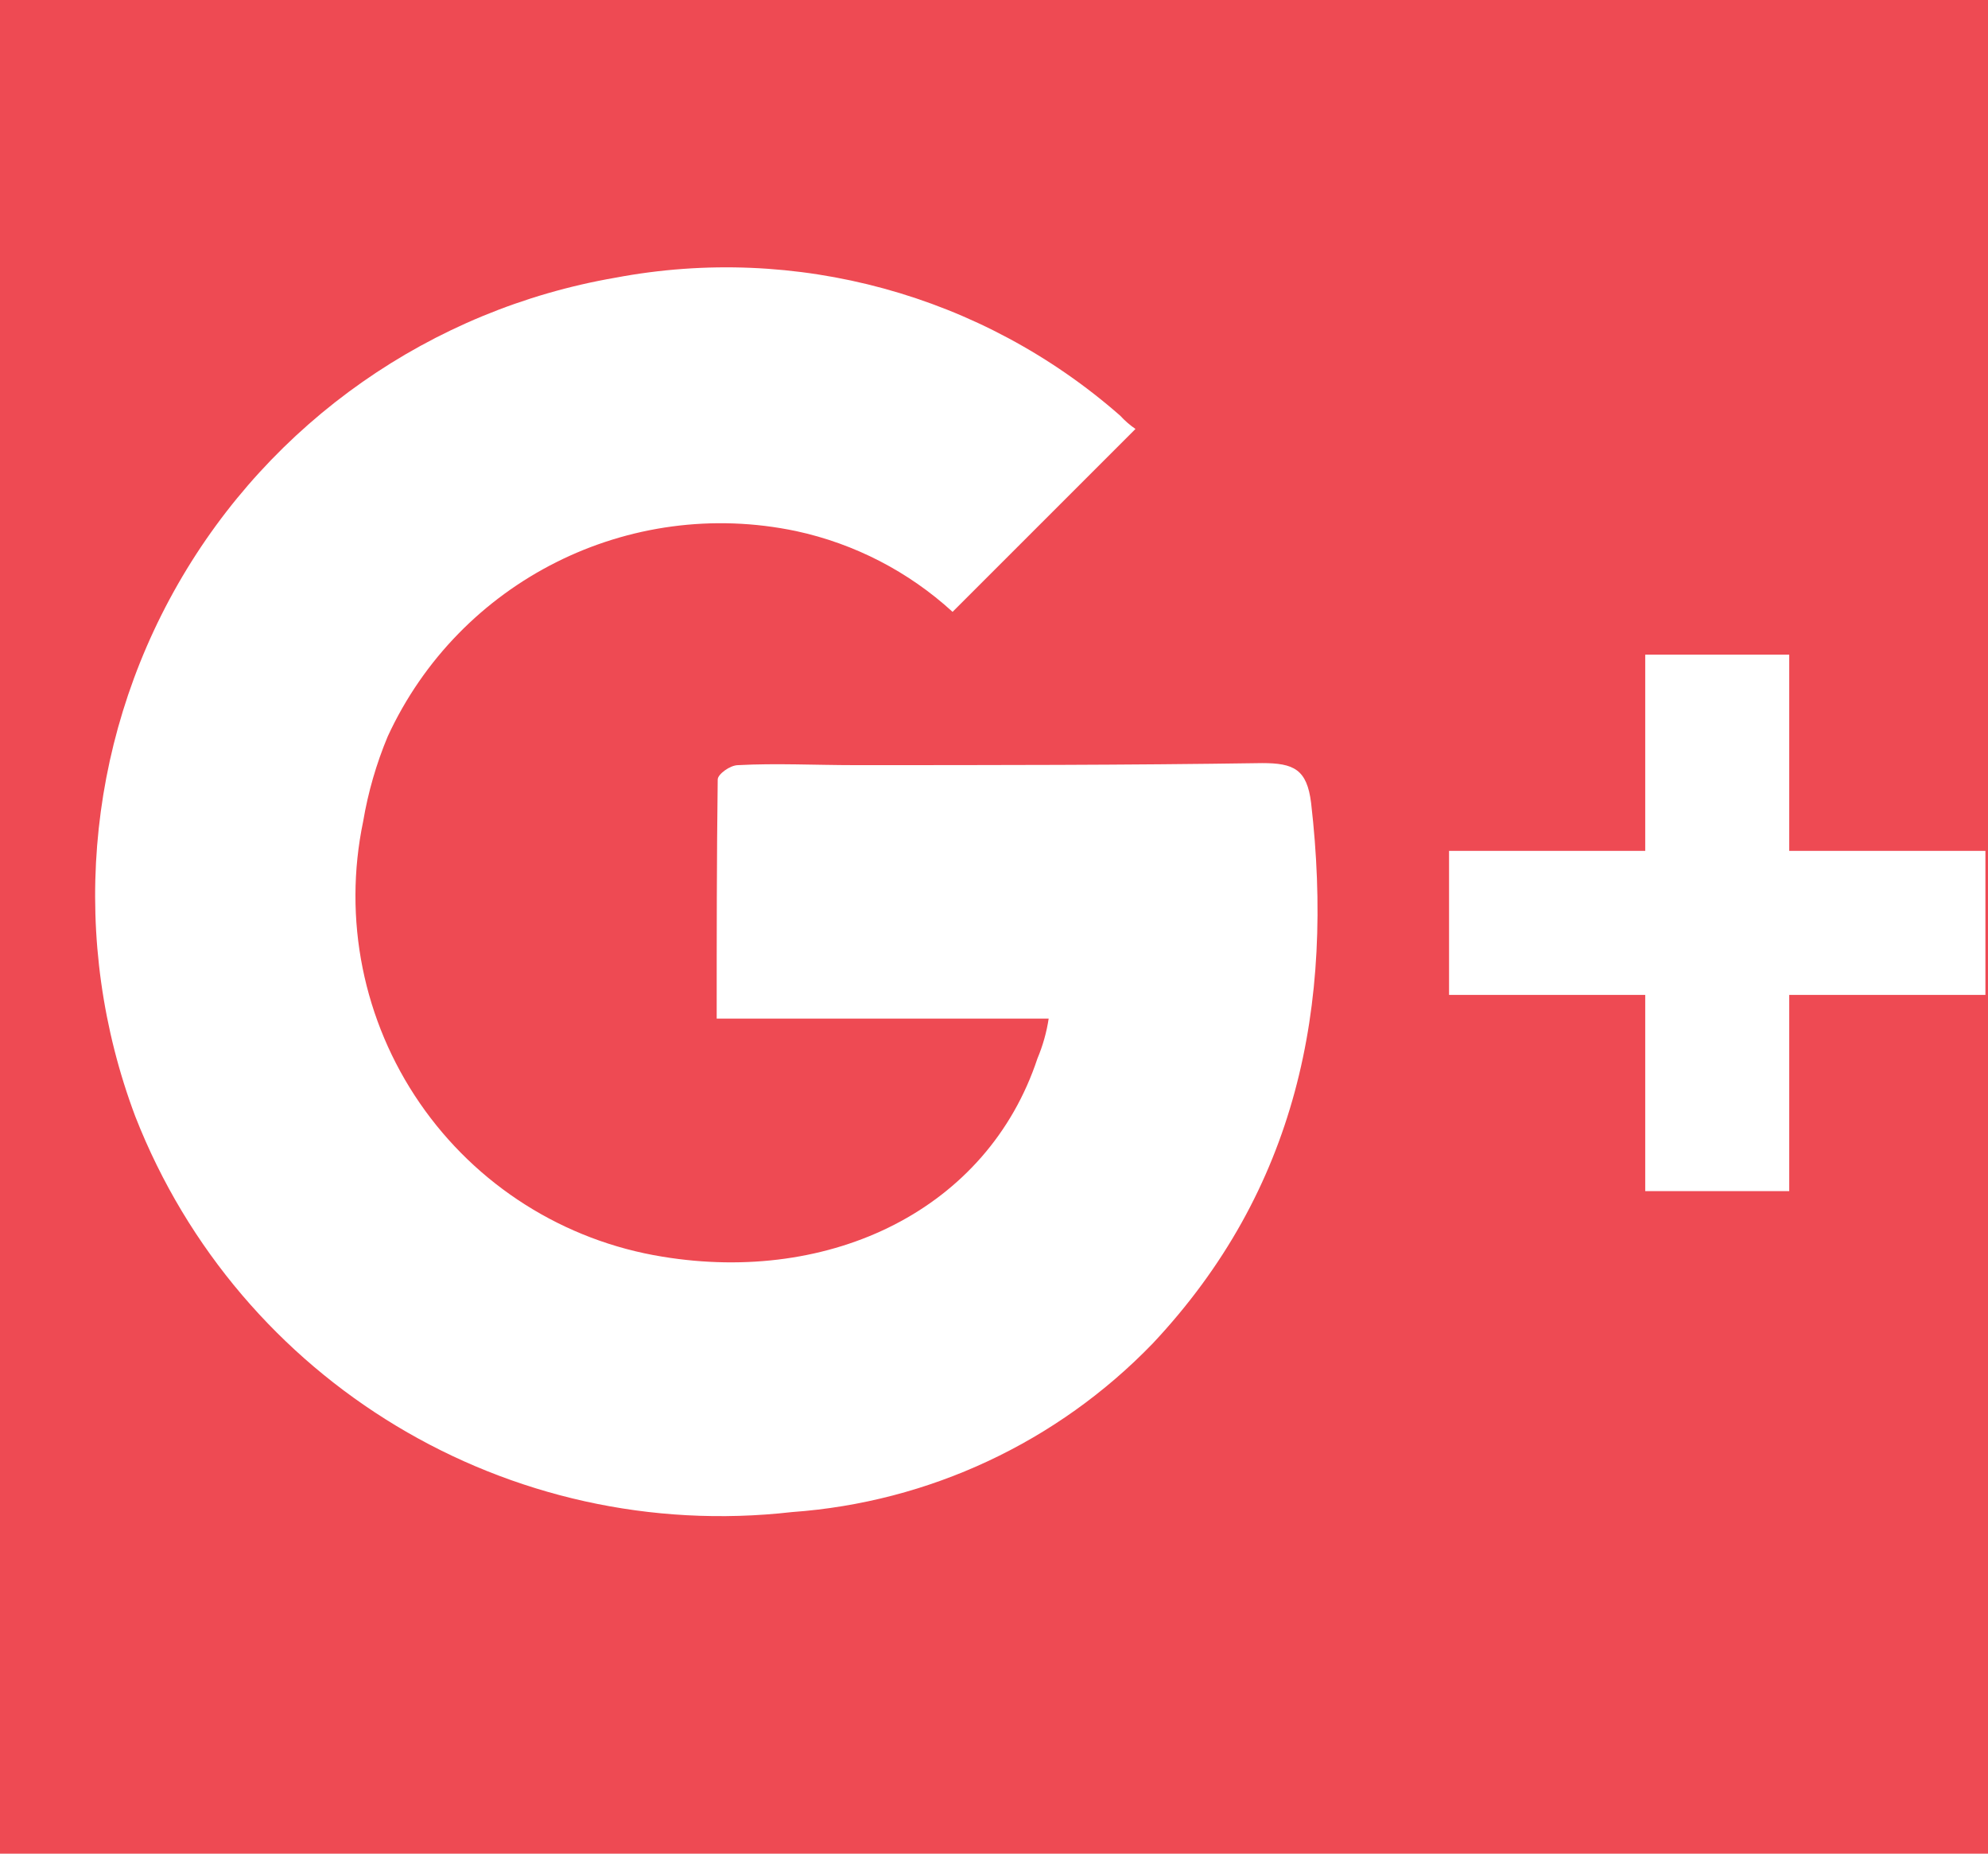
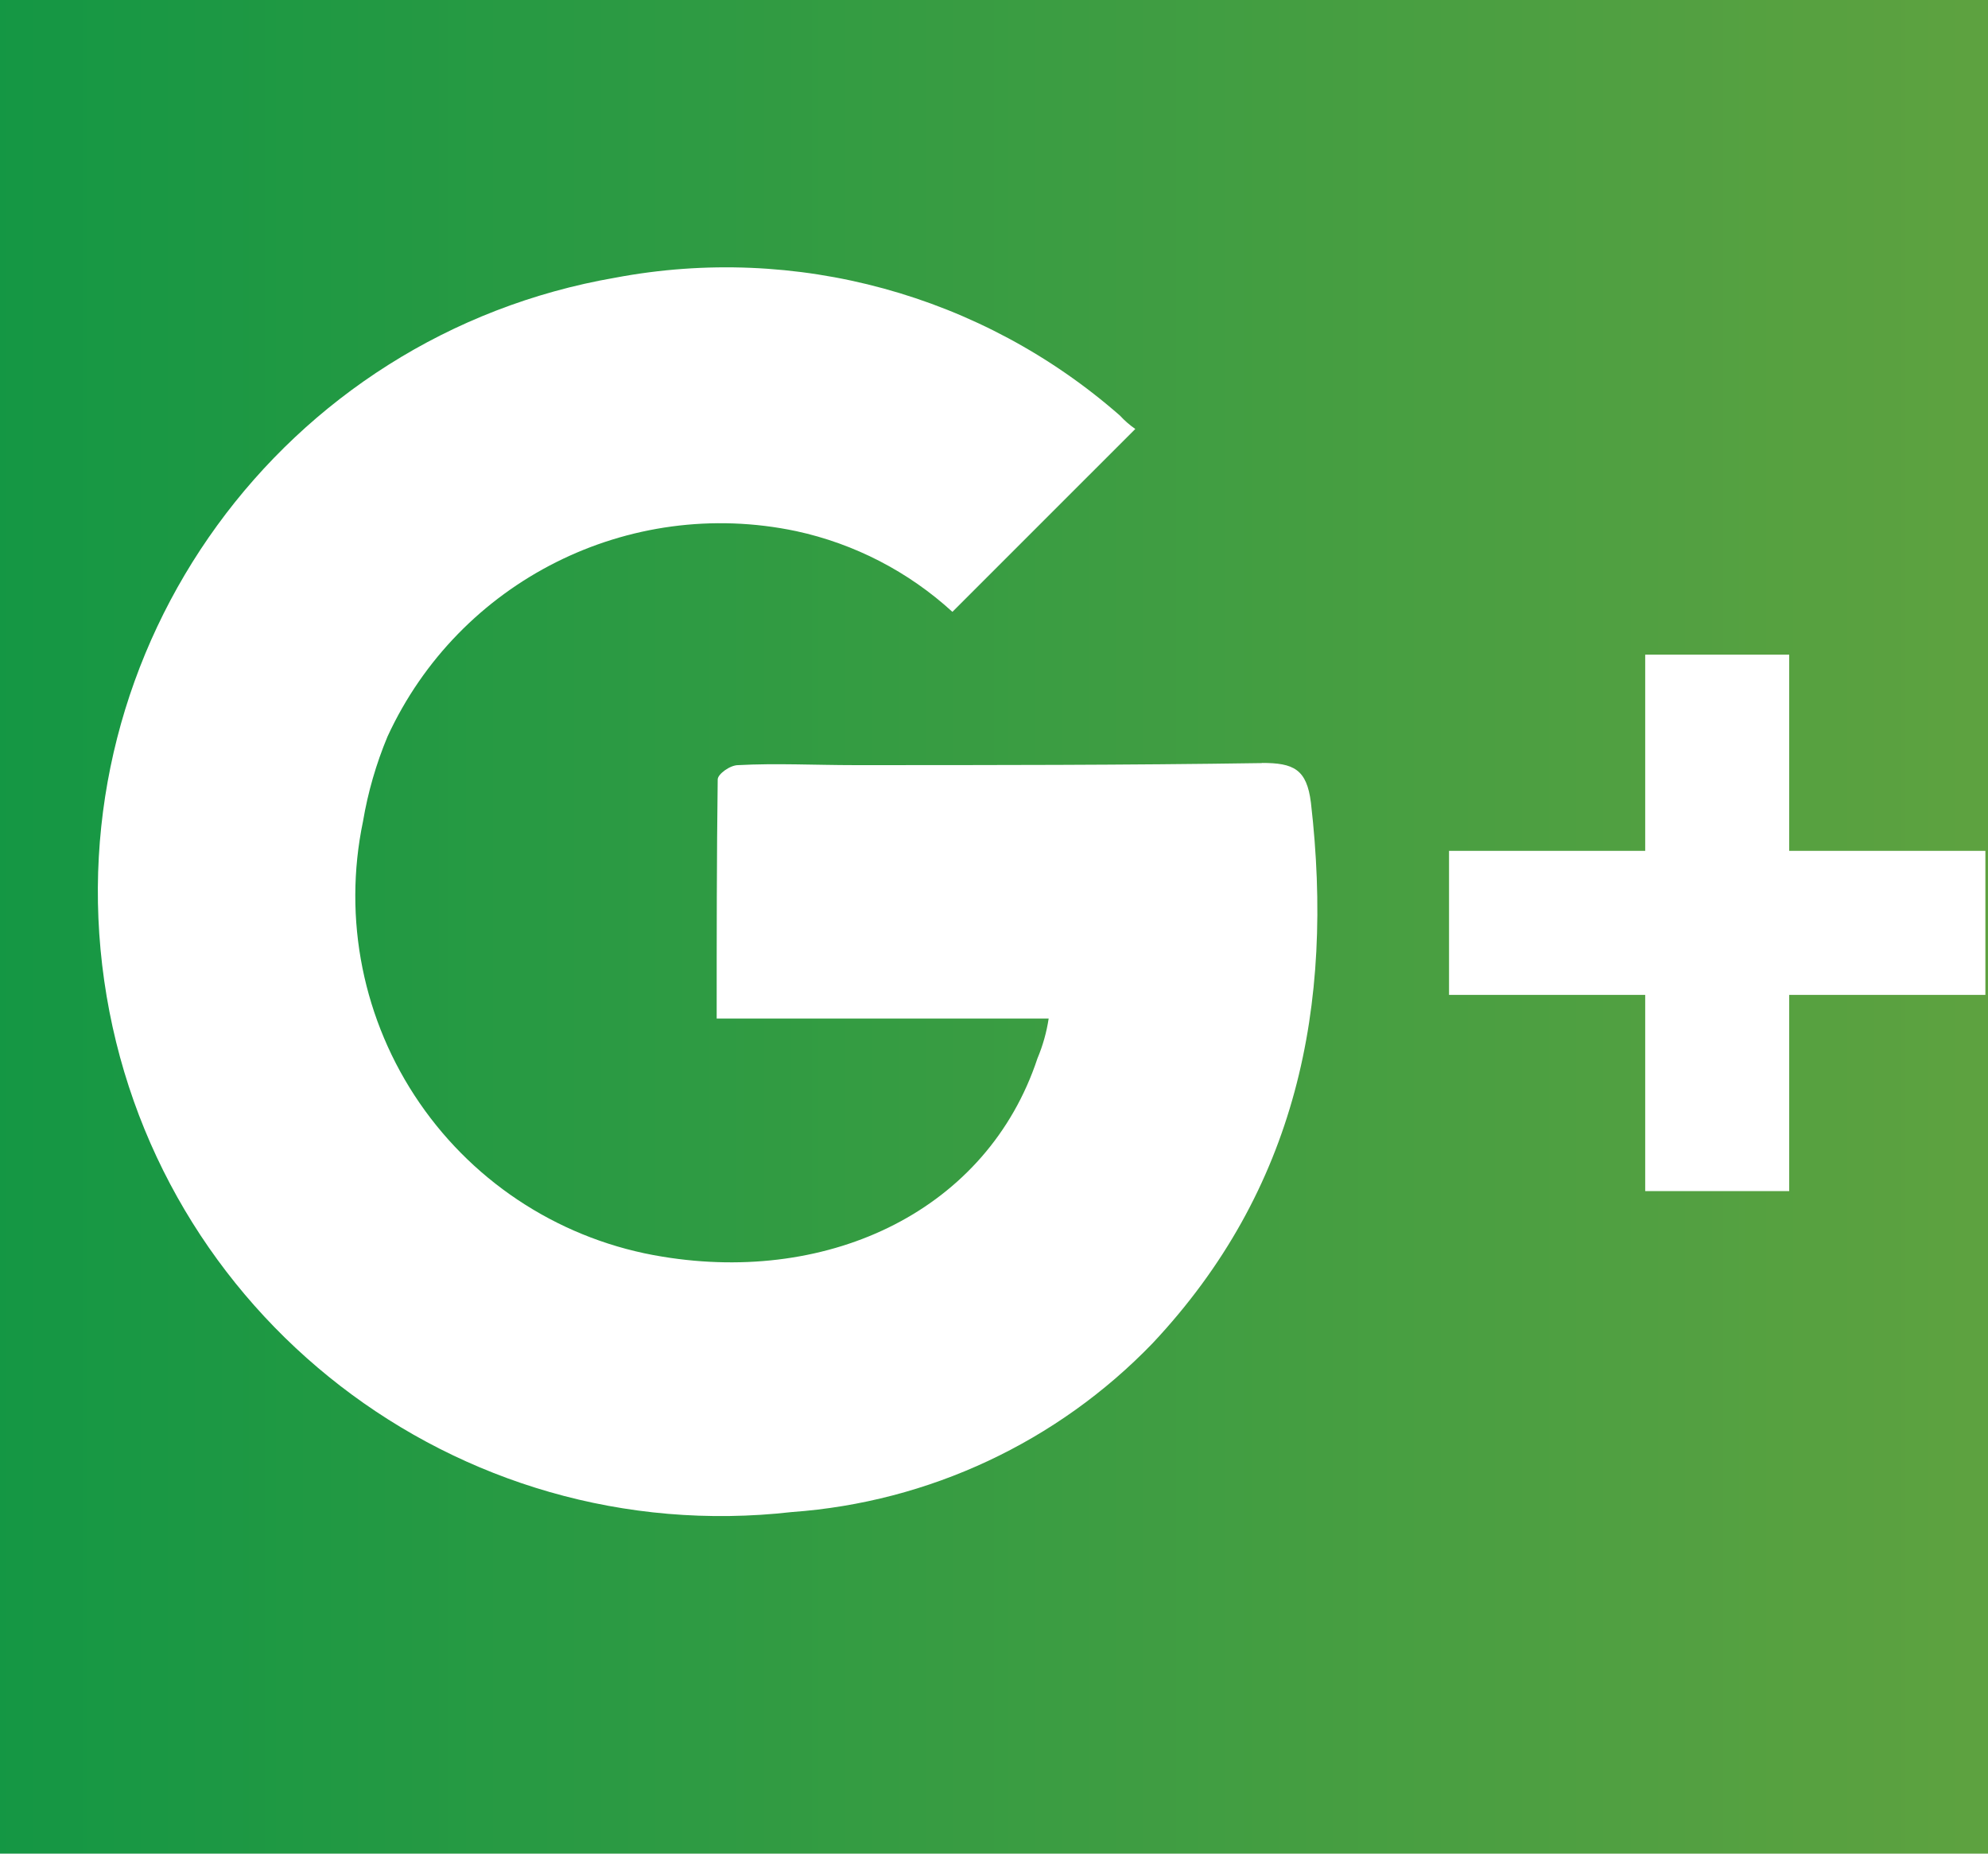
- <svg xmlns="http://www.w3.org/2000/svg" id="Groupe_112" data-name="Groupe 112" viewBox="0 0 65.99 61.517">
+ <svg xmlns="http://www.w3.org/2000/svg" id="ico-gmail" width="65.991" height="61.517" viewBox="0 0 65.991 61.517">
  <defs>
-     <style>.cls-2{fill:#fff;fill-rule:evenodd}</style>
+     <linearGradient id="linear-gradient" y1="0.501" x2="1" y2="0.501" gradientUnits="objectBoundingBox">
+       <stop offset="0" stop-color="#149744" />
+       <stop offset="1" stop-color="#5ea240" />
+     </linearGradient>
  </defs>
-   <path id="Rectangle_207" data-name="Rectangle 207" fill="#ee4a53" d="M0 0h65.991v61.517H0z" />
+   <path id="Rectangle_207" data-name="Rectangle 207" d="M0,0H65.991V61.517H0Z" fill="url(#linear-gradient)" />
  <g id="Groupe_92" data-name="Groupe 92" transform="translate(3.146 8.894)">
-     <path id="Tracé_27" data-name="Tracé 27" class="cls-2" d="M158.849 185.891c-4.51.068-9.02.068-13.531.068-1.288 0-2.61-.068-3.867 0-.269 0-.677.305-.677.475-.034 2.612-.034 5.223-.034 7.936h11.02a5.541 5.541 0 0 1-.372 1.321c-1.663 5.02-6.852 7.5-12.447 6.581a12.123 12.123 0 0 1-9.936-14.447 12.863 12.863 0 0 1 .814-2.816 12.173 12.173 0 0 1 13.565-6.816 11.191 11.191 0 0 1 5.186 2.679l6.071-6.07a2.981 2.981 0 0 1-.507-.441 19.836 19.836 0 0 0-16.755-4.579 20.81 20.81 0 0 0-15.936 27.841 20.871 20.871 0 0 0 21.8 13.124 18.463 18.463 0 0 0 11.971-5.595c4.778-5.087 6.035-11.192 5.257-17.939-.138-1.118-.577-1.322-1.628-1.322z" transform="translate(-120.096 -169.46)" />
-     <path id="Tracé_28" data-name="Tracé 28" class="cls-2" d="M327.743 216.866h-6.512v-6.512h-4.78v6.512h-6.512v4.78h6.512v6.512h4.78v-6.512h6.512z" transform="translate(-264.985 -197.522)" />
+     <path id="Tracé_27" data-name="Tracé 27" d="M158.849,185.891c-4.51.068-9.02.068-13.531.068-1.288,0-2.61-.068-3.867,0-.269,0-.677.3-.677.475-.034,2.612-.034,5.223-.034,7.936h11.02a5.542,5.542,0,0,1-.372,1.321c-1.663,5.02-6.852,7.5-12.447,6.581A12.123,12.123,0,0,1,129,187.825a12.863,12.863,0,0,1,.814-2.816,12.173,12.173,0,0,1,13.565-6.816,11.191,11.191,0,0,1,5.186,2.679l6.071-6.07a2.982,2.982,0,0,1-.507-.441,19.836,19.836,0,0,0-16.755-4.579,20.7,20.7,0,0,0,5.864,40.965,18.463,18.463,0,0,0,11.971-5.6c4.778-5.087,6.035-11.192,5.257-17.939-.138-1.118-.577-1.322-1.628-1.322Z" transform="translate(-120.096 -169.46)" fill="#fff" fill-rule="evenodd" />
+     <path id="Tracé_28" data-name="Tracé 28" d="M327.743,216.866h-6.512v-6.512h-4.78v6.512h-6.512v4.78h6.512v6.512h4.78v-6.512h6.512Z" transform="translate(-264.985 -197.522)" fill="#fff" fill-rule="evenodd" />
  </g>
</svg>
